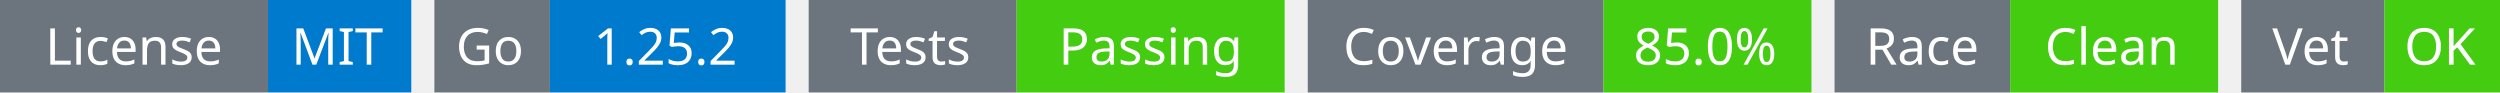
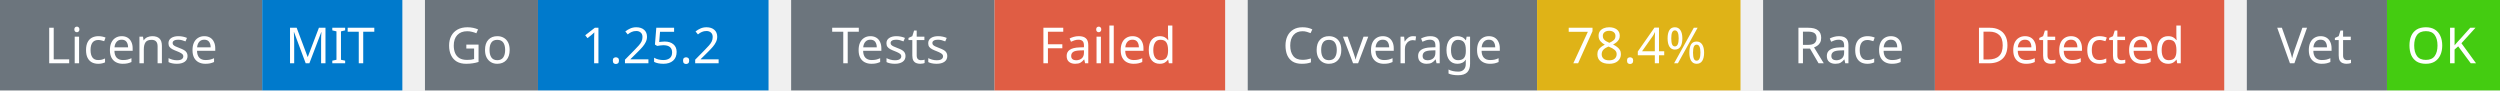
- <svg xmlns="http://www.w3.org/2000/svg" width="541" height="20" viewBox="0 0 541 20">
+ <svg xmlns="http://www.w3.org/2000/svg" width="553" height="20" viewBox="0 0 553 20">
  <g transform="translate(0, 0)">
    <rect x="0" y="0" width="58" height="20" fill="#6c757d" />
    <rect x="58" y="0" width="31" height="20" fill="#007acc" />
    <text x="29" y="14" text-anchor="middle" font-family="sans-serif" font-size="11" fill="white">License</text>
    <text x="73" y="14" text-anchor="middle" font-family="sans-serif" font-size="11" fill="white">MIT</text>
  </g>
  <g transform="translate(94, 0)">
    <rect x="0" y="0" width="25" height="20" fill="#6c757d" />
    <rect x="25" y="0" width="51" height="20" fill="#007acc" />
    <text x="12" y="14" text-anchor="middle" font-family="sans-serif" font-size="11" fill="white">Go</text>
    <text x="50" y="14" text-anchor="middle" font-family="sans-serif" font-size="11" fill="white">1.25.2</text>
  </g>
  <g transform="translate(175, 0)">
    <rect x="0" y="0" width="45" height="20" fill="#6c757d" />
-     <rect x="45" y="0" width="58" height="20" fill="#4c1" />
+     <rect x="45" y="0" width="51" height="20" fill="#e05d44" />
    <text x="22" y="14" text-anchor="middle" font-family="sans-serif" font-size="11" fill="white">Tests</text>
-     <text x="74" y="14" text-anchor="middle" font-family="sans-serif" font-size="11" fill="white">Passing</text>
+     <text x="70" y="14" text-anchor="middle" font-family="sans-serif" font-size="11" fill="white">Failed</text>
  </g>
-   <g transform="translate(283, 0)">
+   <g transform="translate(276, 0)">
    <rect x="0" y="0" width="64" height="20" fill="#6c757d" />
-     <rect x="64" y="0" width="45" height="20" fill="#4c1" />
+     <rect x="64" y="0" width="45" height="20" fill="#dfb317" />
    <text x="32" y="14" text-anchor="middle" font-family="sans-serif" font-size="11" fill="white">Coverage</text>
-     <text x="86" y="14" text-anchor="middle" font-family="sans-serif" font-size="11" fill="white">85.0%</text>
+     <text x="86" y="14" text-anchor="middle" font-family="sans-serif" font-size="11" fill="white">78.4%</text>
  </g>
-   <g transform="translate(397, 0)">
+   <g transform="translate(390, 0)">
    <rect x="0" y="0" width="38" height="20" fill="#6c757d" />
-     <rect x="38" y="0" width="45" height="20" fill="#4c1" />
+     <rect x="38" y="0" width="64" height="20" fill="#e05d44" />
    <text x="19" y="14" text-anchor="middle" font-family="sans-serif" font-size="11" fill="white">Race</text>
-     <text x="60" y="14" text-anchor="middle" font-family="sans-serif" font-size="11" fill="white">Clean</text>
+     <text x="70" y="14" text-anchor="middle" font-family="sans-serif" font-size="11" fill="white">Detected</text>
  </g>
-   <g transform="translate(485, 0)">
+   <g transform="translate(497, 0)">
    <rect x="0" y="0" width="31" height="20" fill="#6c757d" />
    <rect x="31" y="0" width="25" height="20" fill="#4c1" />
    <text x="15" y="14" text-anchor="middle" font-family="sans-serif" font-size="11" fill="white">Vet</text>
    <text x="43" y="14" text-anchor="middle" font-family="sans-serif" font-size="11" fill="white">OK</text>
  </g>
</svg>
